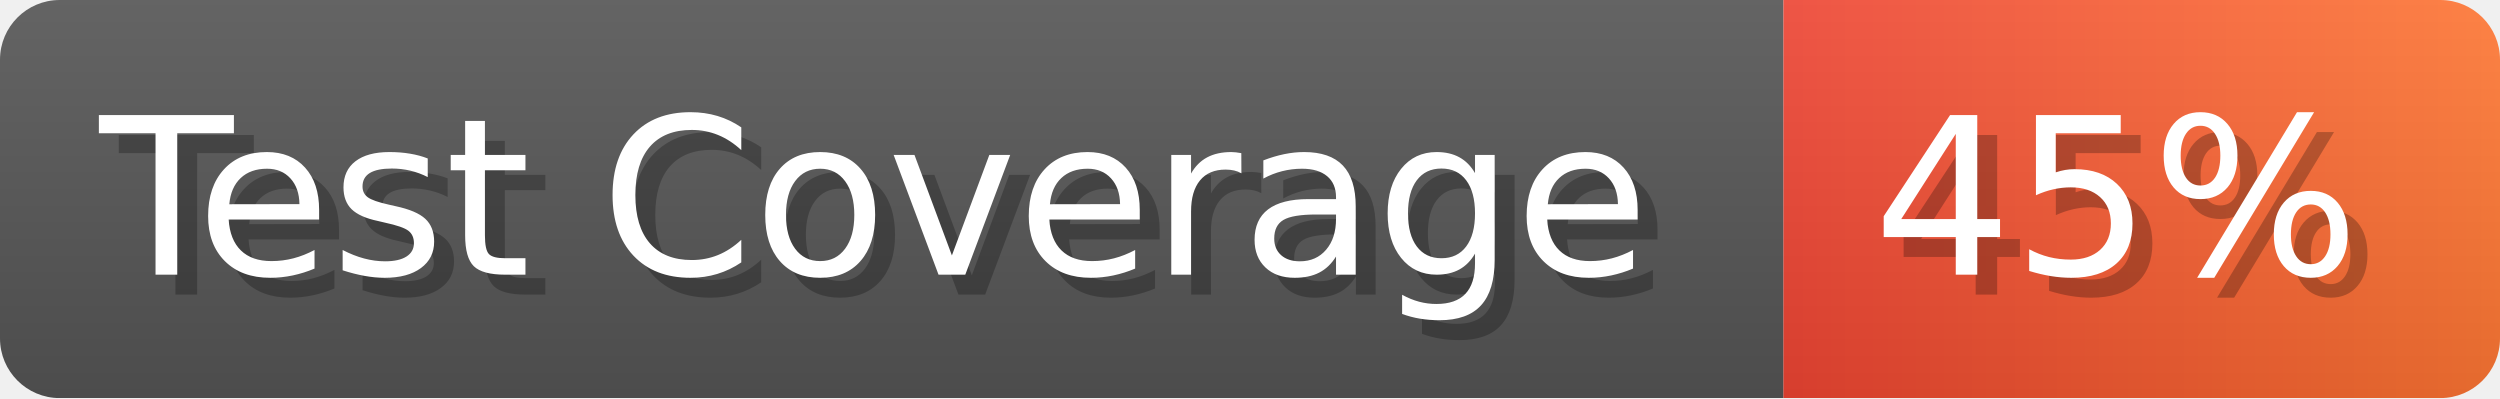
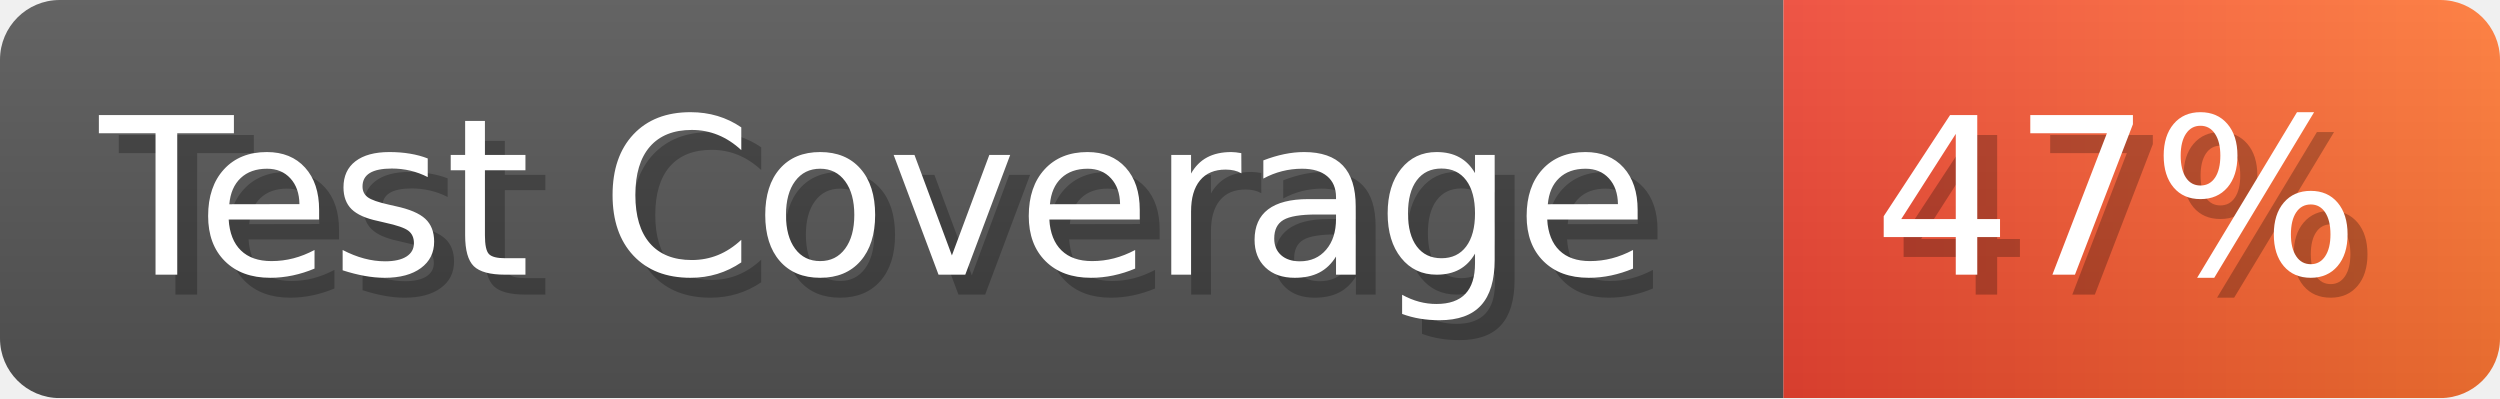
- <svg xmlns="http://www.w3.org/2000/svg" width="125.6" height="20" viewBox="0 0 1256 200" role="img" aria-label="Test Coverage: 45%">
+ <svg xmlns="http://www.w3.org/2000/svg" width="125.6" height="20" viewBox="0 0 1256 200" role="img" aria-label="Test Coverage: 47%">
  <linearGradient id="a" x2="0" y2="100%">
    <stop offset="0" stop-opacity=".1" stop-color="#EEE" />
    <stop offset="1" stop-opacity=".1" />
  </linearGradient>
  <mask id="m">
    <rect width="1256" height="200" rx="30" fill="#FFF" />
  </mask>
  <g mask="url(#m)">
    <rect width="896" height="200" fill="#555" />
    <rect width="360" height="200" fill="url(#x)" x="896" />
    <rect width="1256" height="200" fill="url(#a)" />
  </g>
  <g aria-hidden="true" fill="#fff" text-anchor="start" font-family="Verdana,DejaVu Sans,sans-serif" font-size="110">
    <text x="60" y="148" textLength="796" fill="#000" opacity="0.25">Test Coverage</text>
    <text x="50" y="138" textLength="796">Test Coverage</text>
-     <text x="951" y="148" textLength="260" fill="#000" opacity="0.25">45%</text>
-     <text x="941" y="138" textLength="260">45%</text>
+     <text x="951" y="148" textLength="260" fill="#000" opacity="0.25">47%</text>
+     <text x="941" y="138" textLength="260">47%</text>
  </g>
  <linearGradient id="x" x1="0%" y1="0%" x2="100%" y2="0%">
    <stop offset="0%" style="stop-color:#E43" />
    <stop offset="100%" style="stop-color:#F73" />
  </linearGradient>
</svg>
